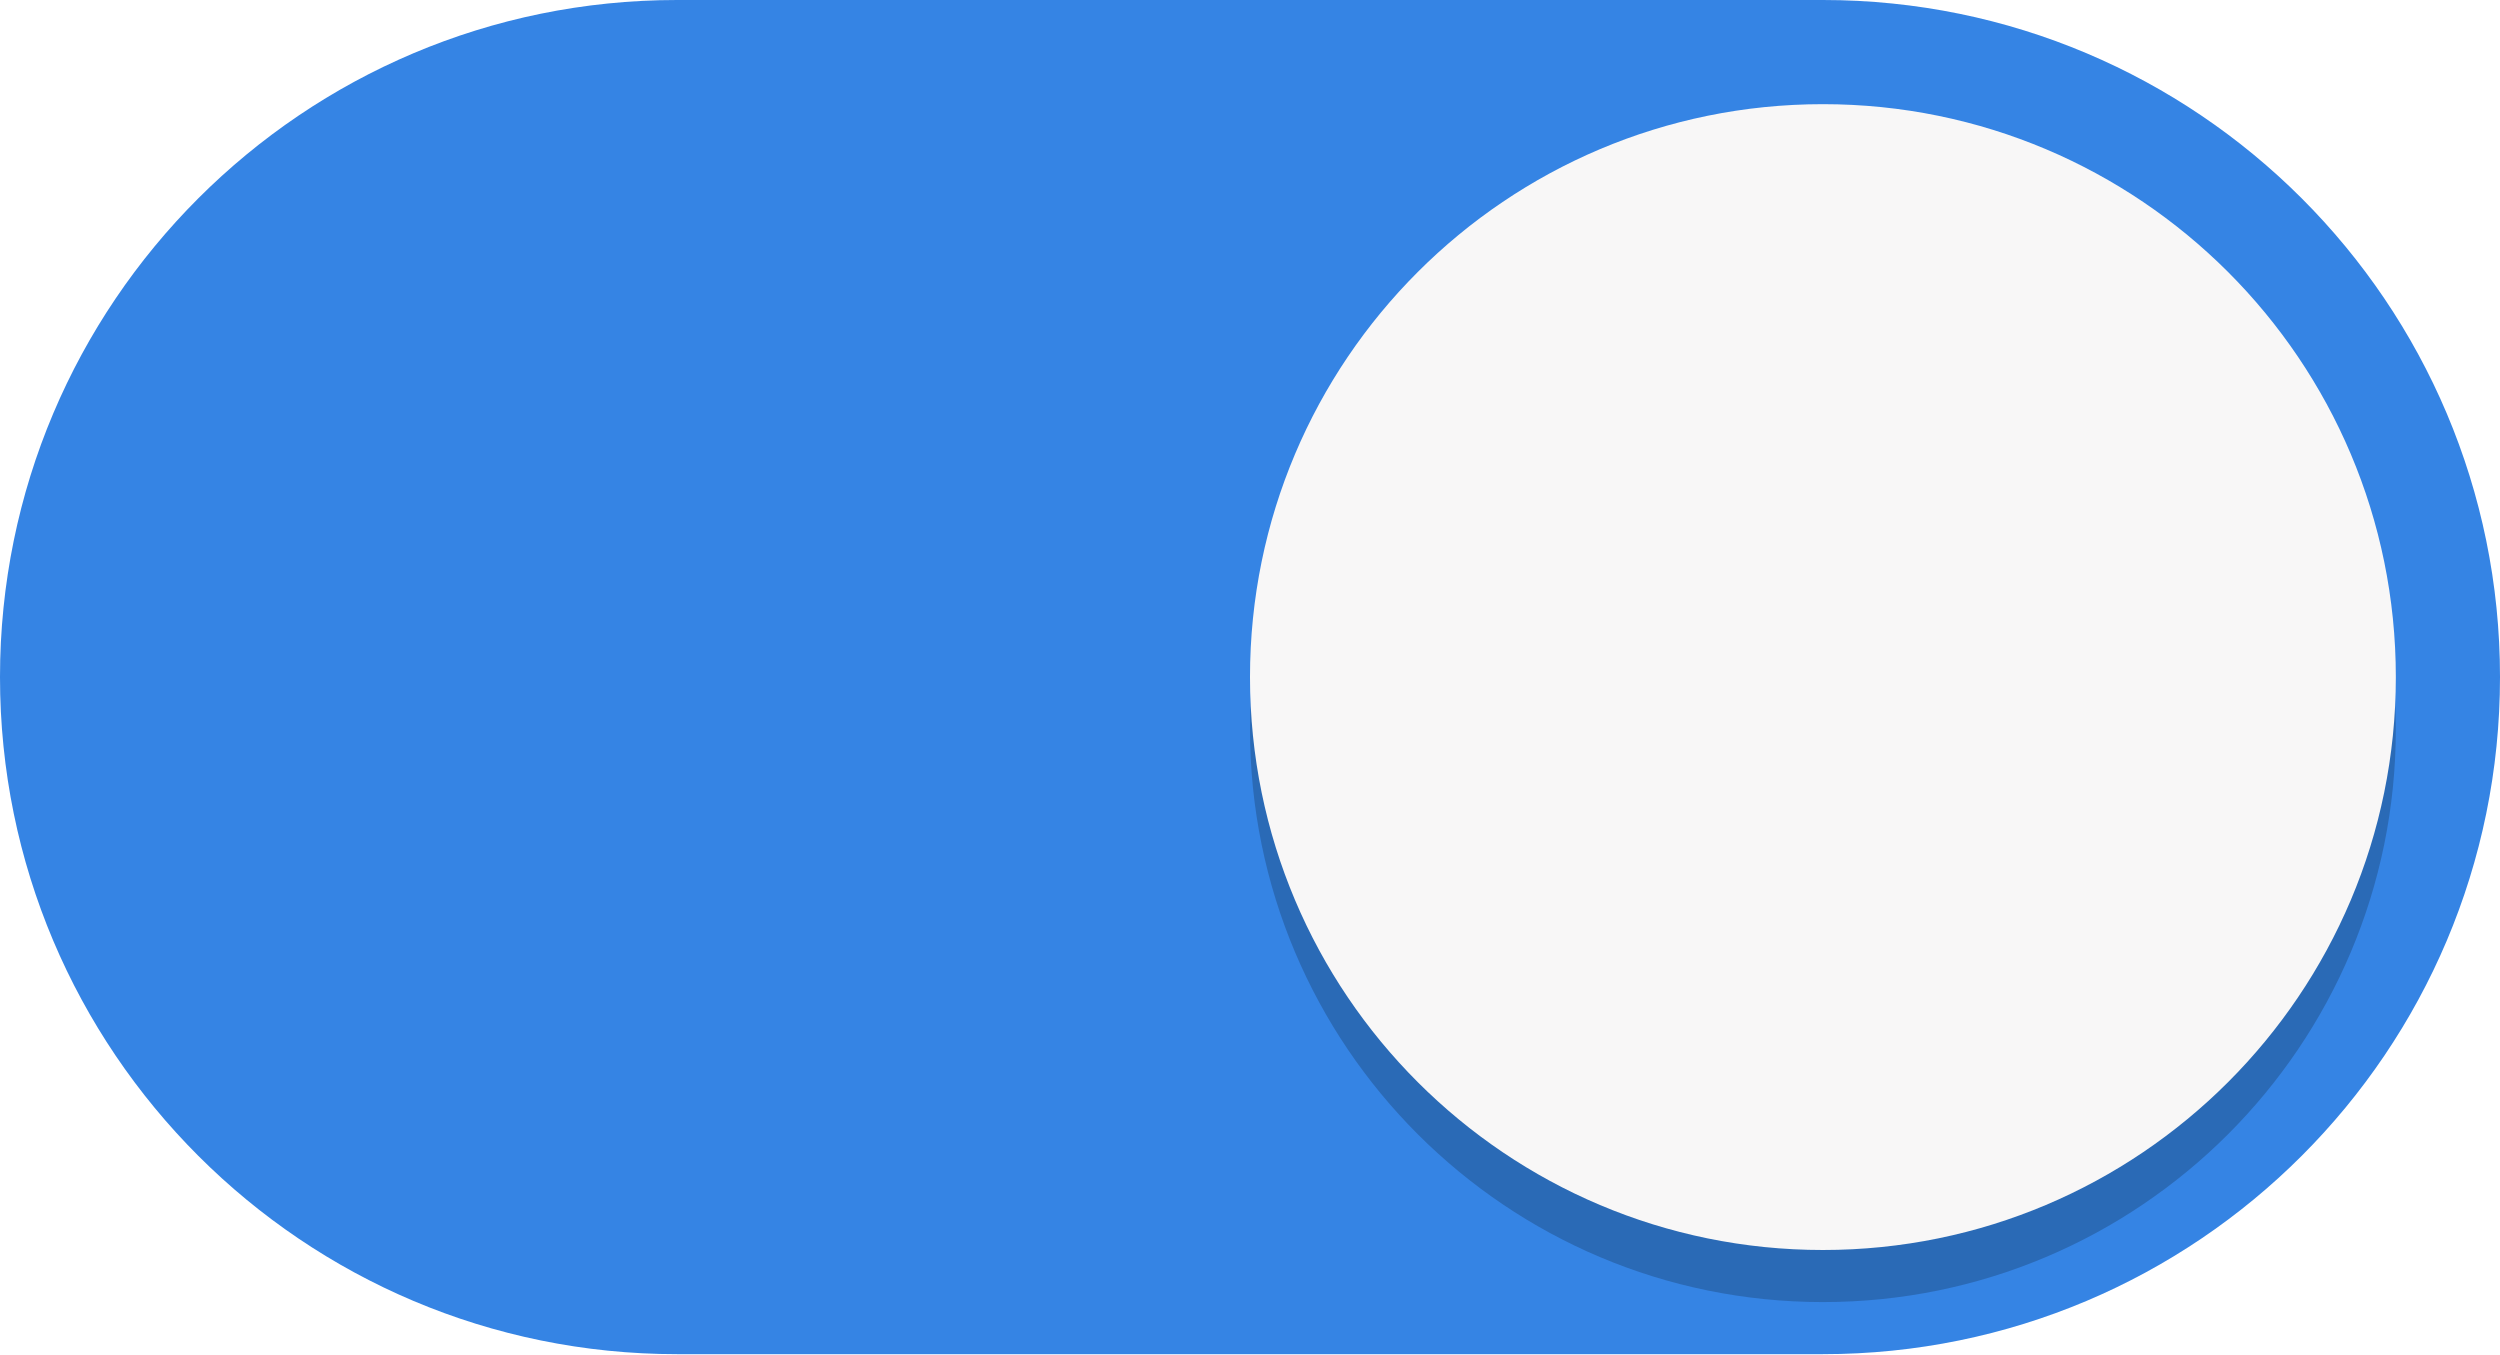
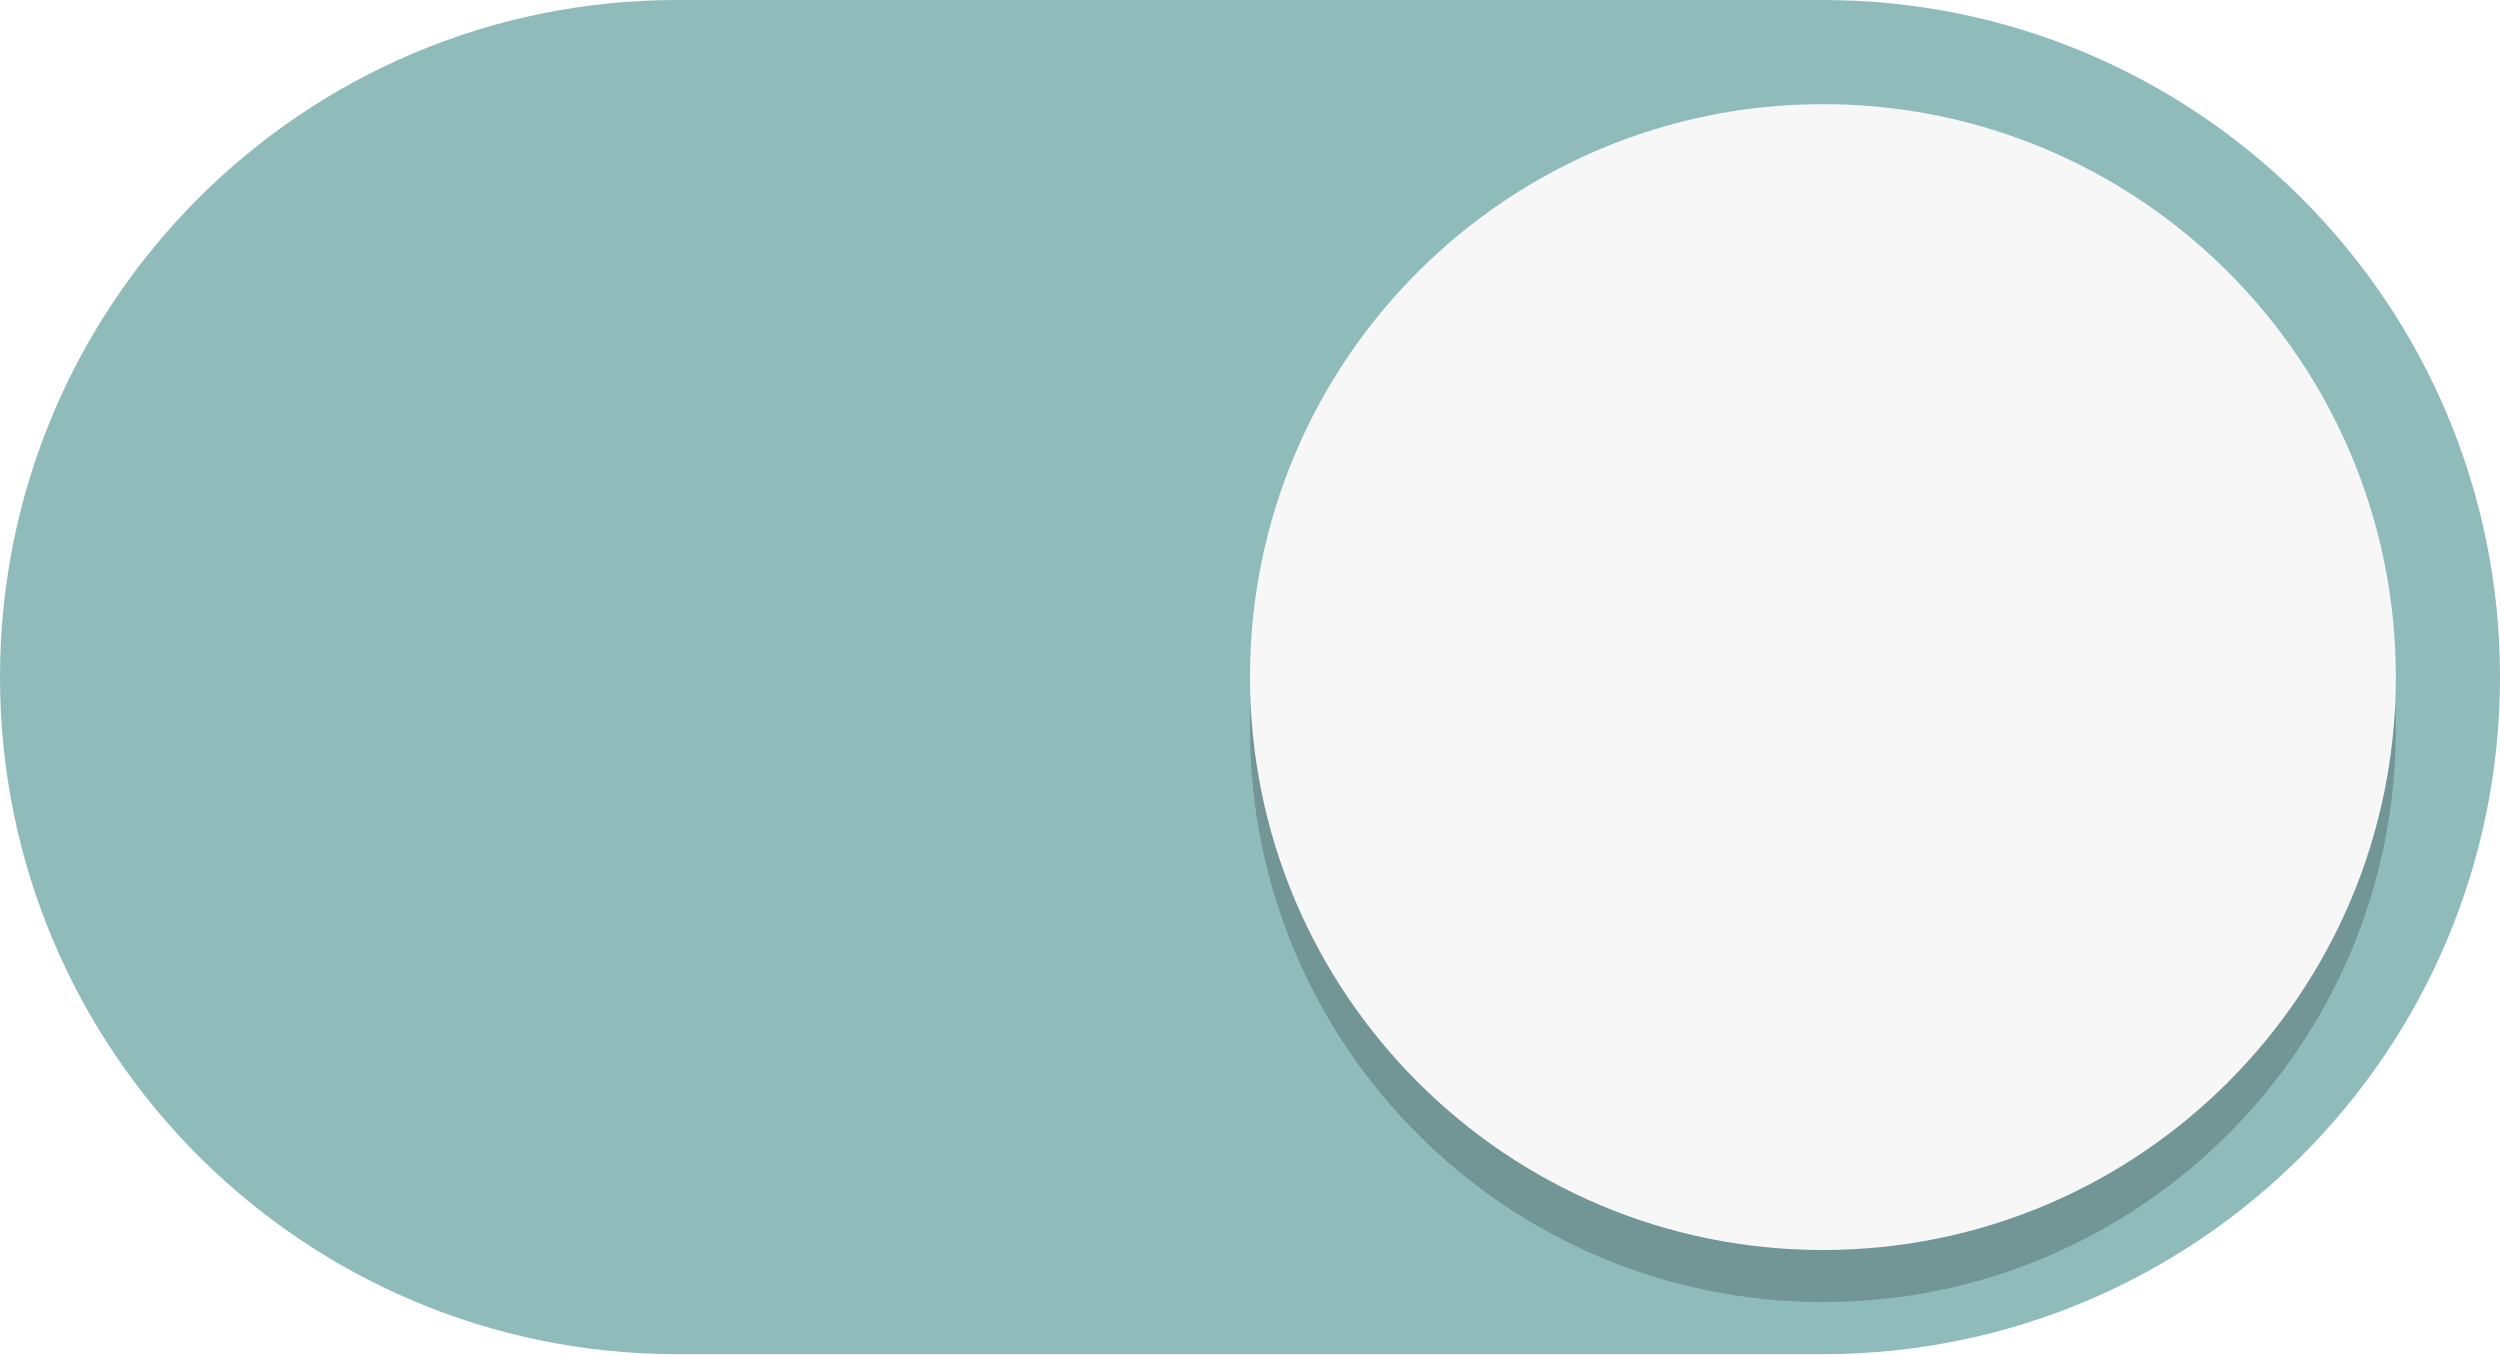
- <svg xmlns="http://www.w3.org/2000/svg" width="48" height="26">
-   <g transform="translate(0 -291.18)">
-     <rect style="fill:#3584e4;stroke:none;stroke-width:1;marker:none" width="48" height="26" y="291.18" ry="13" fill="#3081e3" />
-     <rect ry="11" rx="11" y="294.18" x="24" height="22" width="22" style="stroke:none;stroke-width:1;marker:none;fill:#000;fill-opacity:.2" fill="#f8f7f7" />
-     <rect ry="11" rx="11" y="293.18" x="24" height="22" width="22" style="stroke:none;stroke-width:1;marker:none" fill="#f8f7f7" />
+ <svg xmlns="http://www.w3.org/2000/svg" width="48" height="26" version="1.1" id="svg10">
+   <defs id="defs14" />
+   <g transform="translate(0 -291.18)" id="g8">
+     <rect style="fill:#8fbcbb;stroke:none;stroke-width:1;marker:none;fill-opacity:1" width="48" height="26" y="291.18" ry="13" fill="#3081e3" id="rect2" />
+     <rect ry="11" rx="11" y="294.18" x="24" height="22" width="22" style="stroke:none;stroke-width:1;marker:none;fill:#000;fill-opacity:.2" fill="#f8f7f7" id="rect4" />
+     <rect ry="11" rx="11" y="293.18" x="24" height="22" width="22" style="stroke:none;stroke-width:1;marker:none" fill="#f8f7f7" id="rect6" />
  </g>
</svg>
